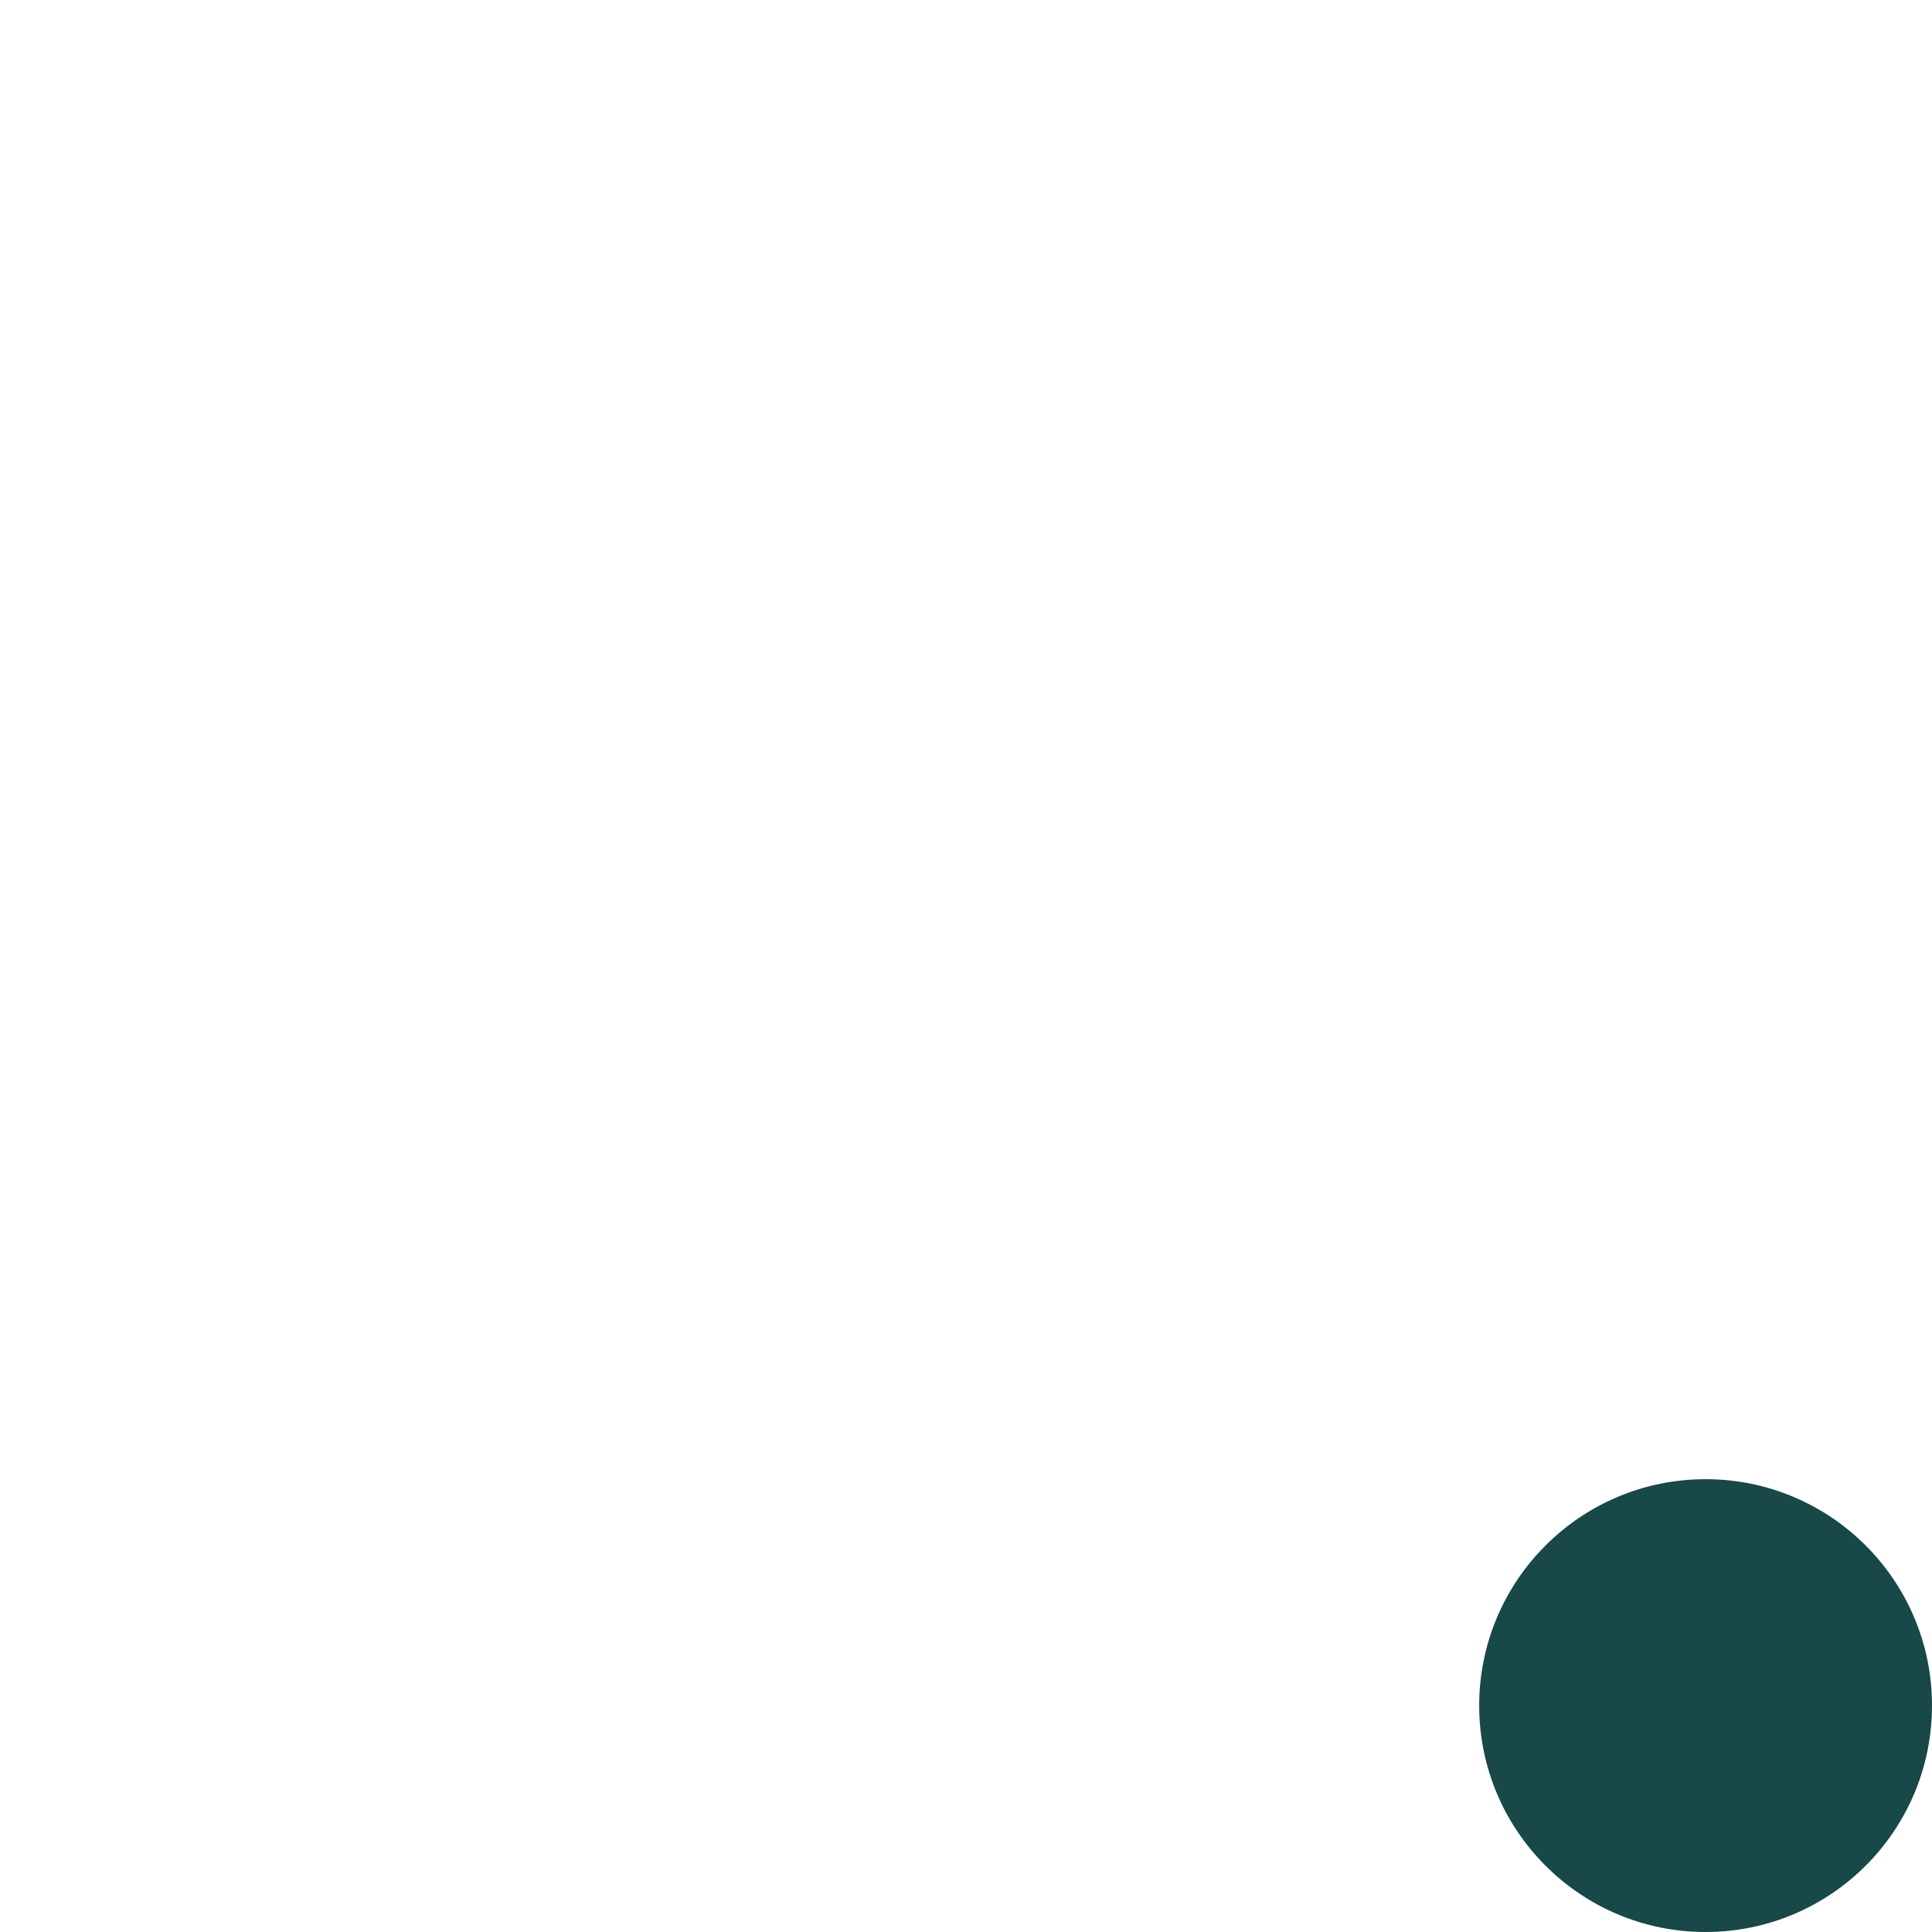
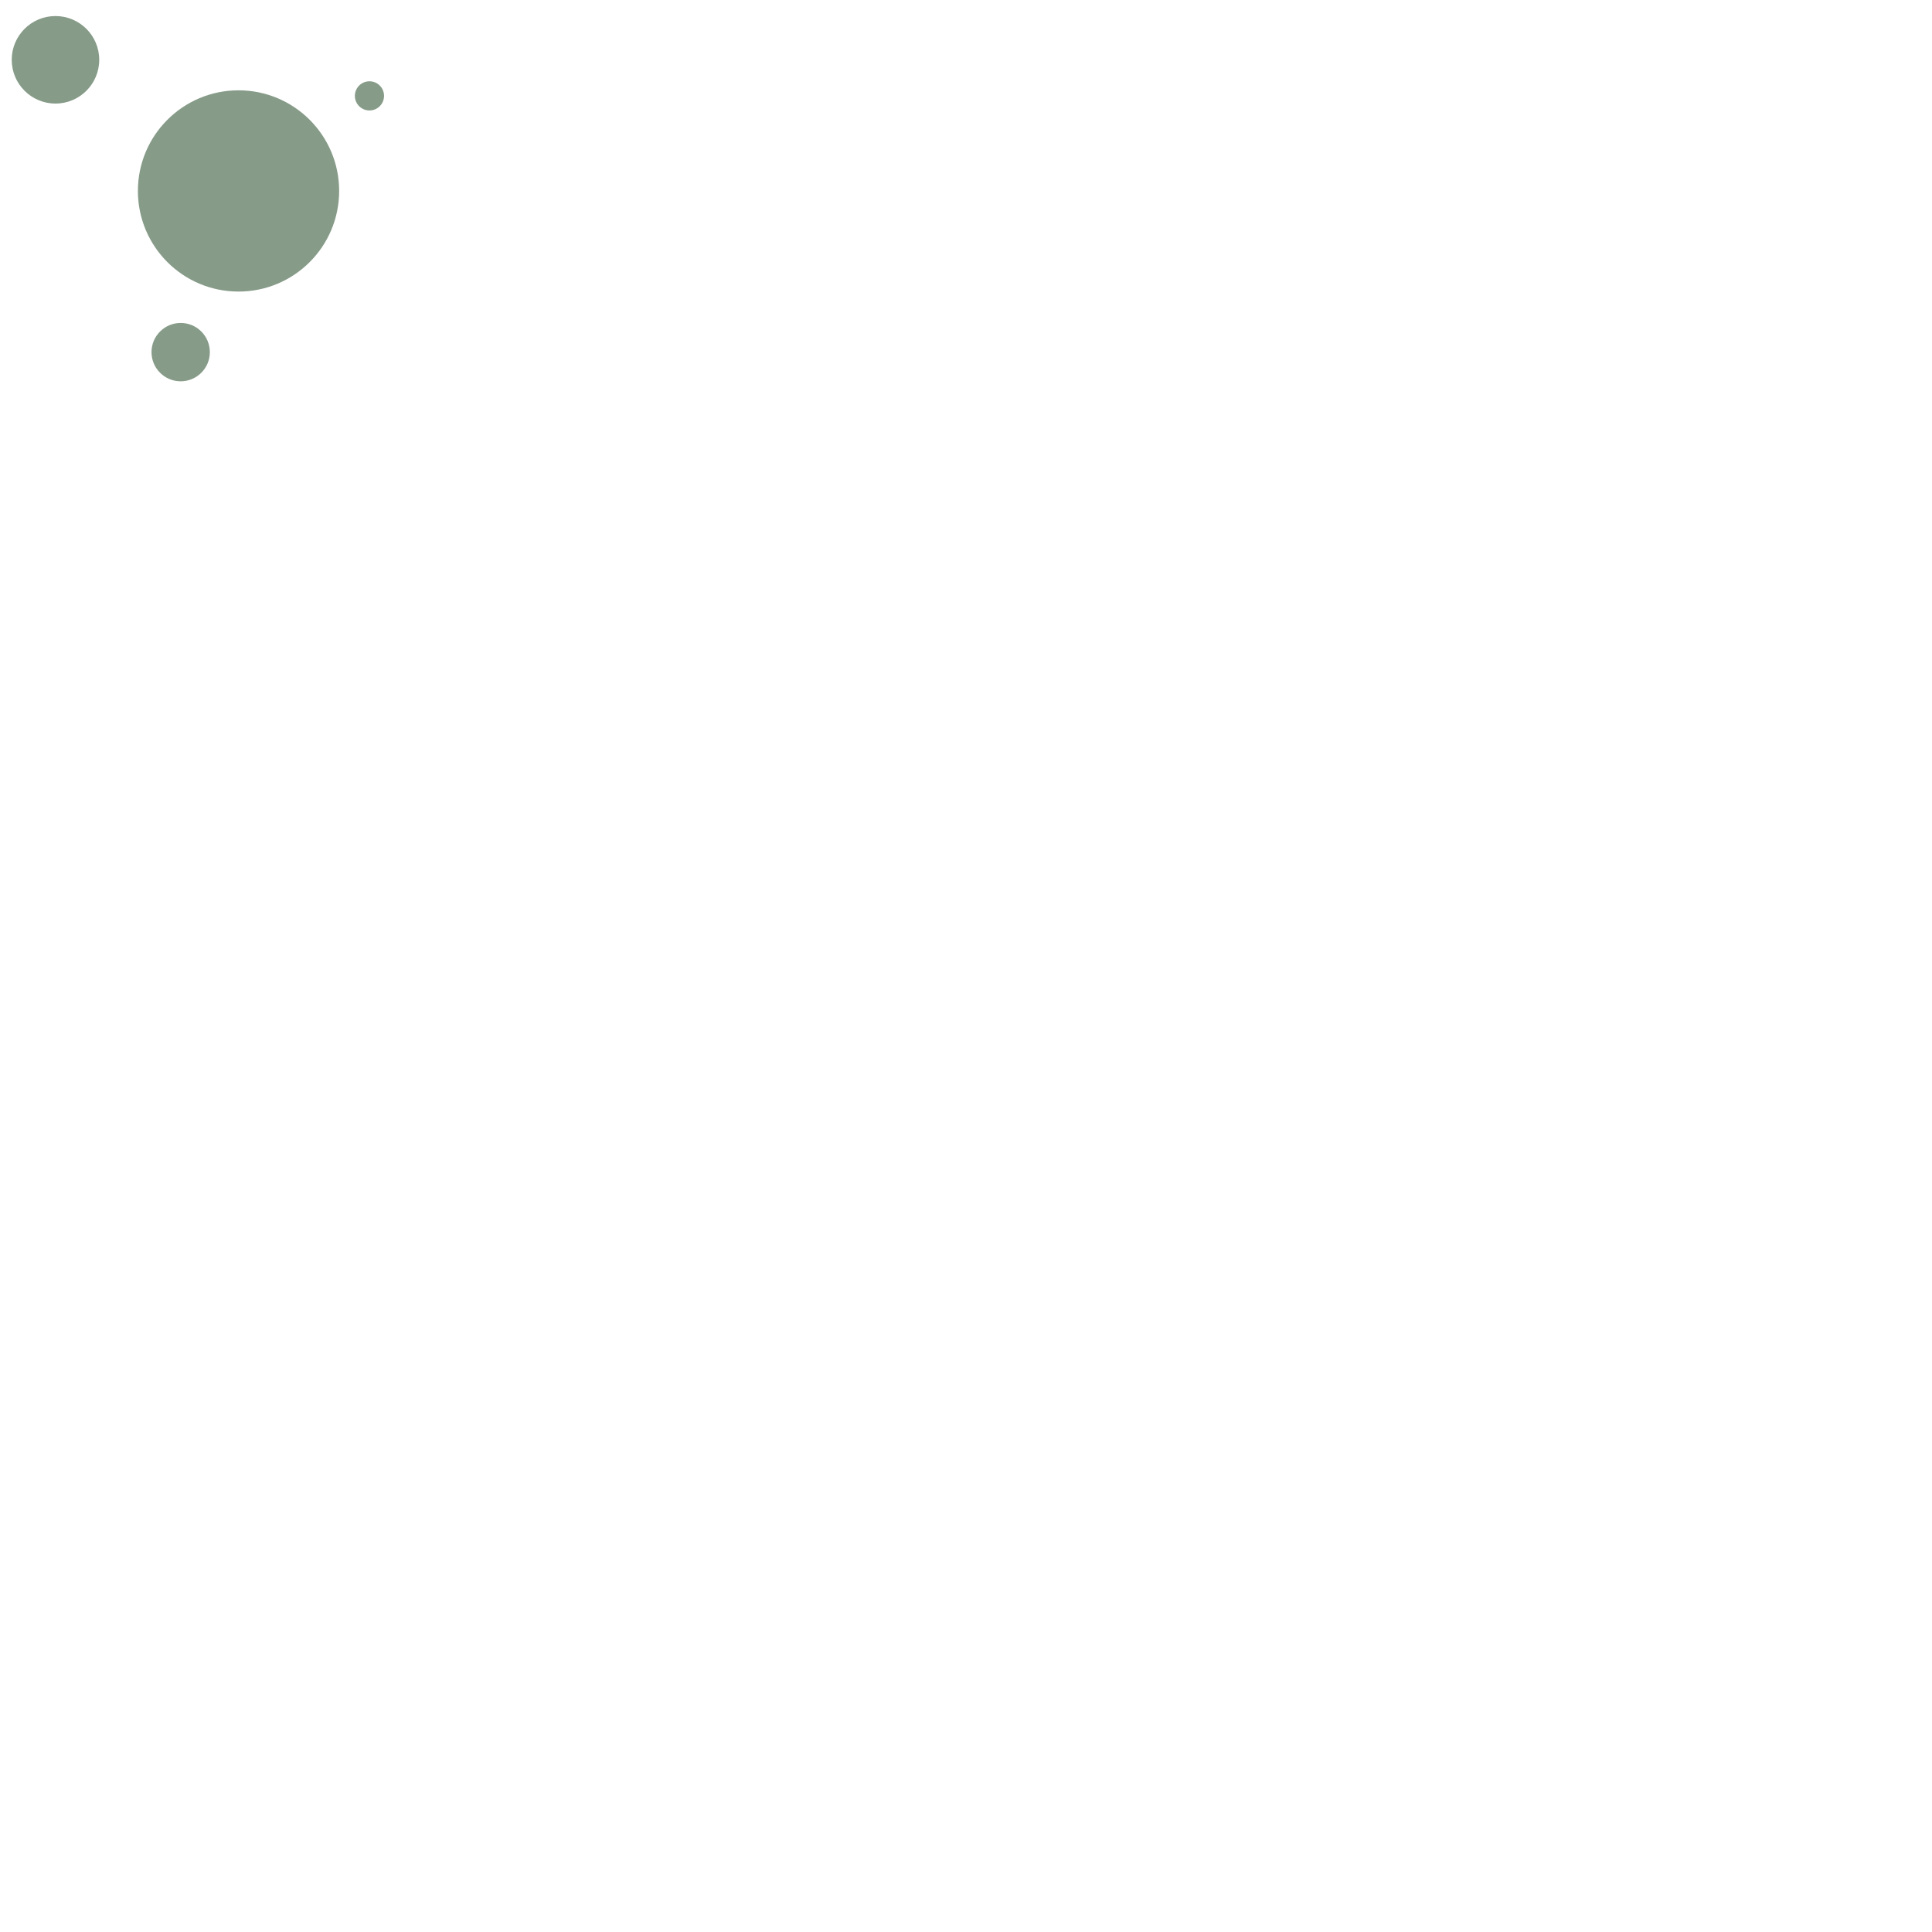
- <svg xmlns="http://www.w3.org/2000/svg" xmlns:xlink="http://www.w3.org/1999/xlink" width="256" height="256" id="svg2" version="1.1">
+ <svg xmlns="http://www.w3.org/2000/svg" xmlns:xlink="http://www.w3.org/1999/xlink" width="384" height="384" id="svg2" version="1.1">
  <defs id="defs4">
    <linearGradient id="linearGradient3794">
      <stop id="stop3796" offset="0" style="stop-color:#000000;stop-opacity:1" />
      <stop id="stop3798" offset="1" style="stop-color:#000000;stop-opacity:1;" />
    </linearGradient>
    <linearGradient id="linearGradient3813">
      <stop style="stop-color:#442178;stop-opacity:1;" offset="0" id="stop3815" />
      <stop style="stop-color:#000000;stop-opacity:1;" offset="1" id="stop3817" />
    </linearGradient>
    <linearGradient id="linearGradient3798">
      <stop style="stop-color:#ffffff;stop-opacity:1;" offset="0" id="stop3800" />
      <stop style="stop-color:#ffffff;stop-opacity:0;" offset="1" id="stop3802" />
    </linearGradient>
    <linearGradient id="linearGradient3888">
      <stop style="stop-color:#d5f6ff;stop-opacity:1" offset="0" id="stop3890" />
      <stop style="stop-color:#6f8a91;stop-opacity:0;" offset="1" id="stop3892" />
    </linearGradient>
    <linearGradient id="linearGradient3864">
      <stop style="stop-color:#afdde9;stop-opacity:1" offset="0" id="stop3866" />
      <stop style="stop-color:#37abc8;stop-opacity:0;" offset="1" id="stop3868" />
    </linearGradient>
    <linearGradient id="linearGradient3848">
      <stop style="stop-color:#c83737;stop-opacity:1;" offset="0" id="stop3850" />
      <stop style="stop-color:#c83737;stop-opacity:0;" offset="1" id="stop3852" />
    </linearGradient>
    <linearGradient id="linearGradient3840">
      <stop style="stop-color:#ffcc00;stop-opacity:1;" offset="0" id="stop3842" />
      <stop style="stop-color:#ffcc00;stop-opacity:0;" offset="1" id="stop3844" />
    </linearGradient>
    <linearGradient id="linearGradient3776">
      <stop style="stop-color:#0000ff;stop-opacity:1;" offset="0" id="stop3778" />
      <stop style="stop-color:#0000ff;stop-opacity:0;" offset="1" id="stop3780" />
    </linearGradient>
    <radialGradient xlink:href="#linearGradient3840" id="radialGradient3846" cx="-185.651" cy="237.661" fx="-185.651" fy="237.661" r="35.433" gradientUnits="userSpaceOnUse" />
    <radialGradient xlink:href="#linearGradient3848" id="radialGradient3854" cx="-184.236" cy="238.132" fx="-184.236" fy="238.132" r="35.433" gradientUnits="userSpaceOnUse" />
    <radialGradient xlink:href="#linearGradient3864" id="radialGradient3870" cx="-187.065" cy="238.132" fx="-187.065" fy="238.132" r="35.433" gradientUnits="userSpaceOnUse" />
    <radialGradient xlink:href="#linearGradient3888" id="radialGradient3894" cx="-188.126" cy="237.071" fx="-188.126" fy="237.071" r="35.433" gradientUnits="userSpaceOnUse" />
    <radialGradient xlink:href="#linearGradient3848" id="radialGradient3924" gradientUnits="userSpaceOnUse" cx="-184.236" cy="238.132" fx="-184.236" fy="238.132" r="35.433" />
    <radialGradient xlink:href="#linearGradient3840" id="radialGradient3926" gradientUnits="userSpaceOnUse" cx="-185.651" cy="237.661" fx="-185.651" fy="237.661" r="35.433" />
    <radialGradient xlink:href="#linearGradient3864" id="radialGradient3928" gradientUnits="userSpaceOnUse" cx="-187.065" cy="238.132" fx="-187.065" fy="238.132" r="35.433" />
    <radialGradient xlink:href="#linearGradient3888" id="radialGradient3930" gradientUnits="userSpaceOnUse" cx="-188.126" cy="237.071" fx="-188.126" fy="237.071" r="35.433" />
    <radialGradient xlink:href="#linearGradient3813" id="radialGradient3827" cx="140.212" cy="504.44" fx="140.212" fy="504.44" r="70.968" gradientTransform="matrix(1.395187,0,0,1.393401,-53.144,-197.3447)" gradientUnits="userSpaceOnUse" />
  </defs>
-   <g id="layer1" transform="translate(0,-796.3611)">
-     <g id="g3018" transform="matrix(0.8609972,0,0,0.8609972,174.3401,167.9409)">
-       <path style="fill:#184848;fill-opacity:1;fill-rule:evenodd;stroke:none" d="m 94.843,992.361 c 0,19.243 -15.6,34.843 -34.843,34.843 -19.243,0 -34.843,-15.6 -34.843,-34.843 0,-19.243 15.6,-34.843 34.843,-34.843 19.243,0 34.843,15.6 34.843,34.843 z" id="path3800" />
-     </g>
+   <g id="layer1" transform="translate(0,-668.3611)">
+     <path transform="matrix(0.25,0,0,0.25,-123.5914,644.8125)" d="m 764,246 a 80,80 0 1 1 -160,0 80,80 0 1 1 160,0 z" id="path4648" style="fill:#658068;fill-opacity:0.784;fill-rule:evenodd;stroke:none;display:inline" />
+     <path style="fill:#658068;fill-opacity:0.784;fill-rule:evenodd;stroke:none;display:inline" id="path3017" d="m 764,246 a 80,80 0 1 1 -160,0 80,80 0 1 1 160,0 z" transform="matrix(0.03623569,0,0,0.03623569,48.6472,678.5031)" />
+     <path transform="matrix(0.07247137,0,0,0.07247137,-13.65827,720.5221)" d="m 764,246 a 80,80 0 1 1 -160,0 80,80 0 1 1 160,0 z" id="path3019" style="fill:#658068;fill-opacity:0.784;fill-rule:evenodd;stroke:none;display:inline" />
+     <path style="fill:#658068;fill-opacity:0.784;fill-rule:evenodd;stroke:none;display:inline" id="path3021" d="m 764,246 a 80,80 0 1 1 -160,0 80,80 0 1 1 160,0 z" transform="matrix(0.1087071,0,0,0.1087071,-63.32929,653.5053)" />
  </g>
</svg>
